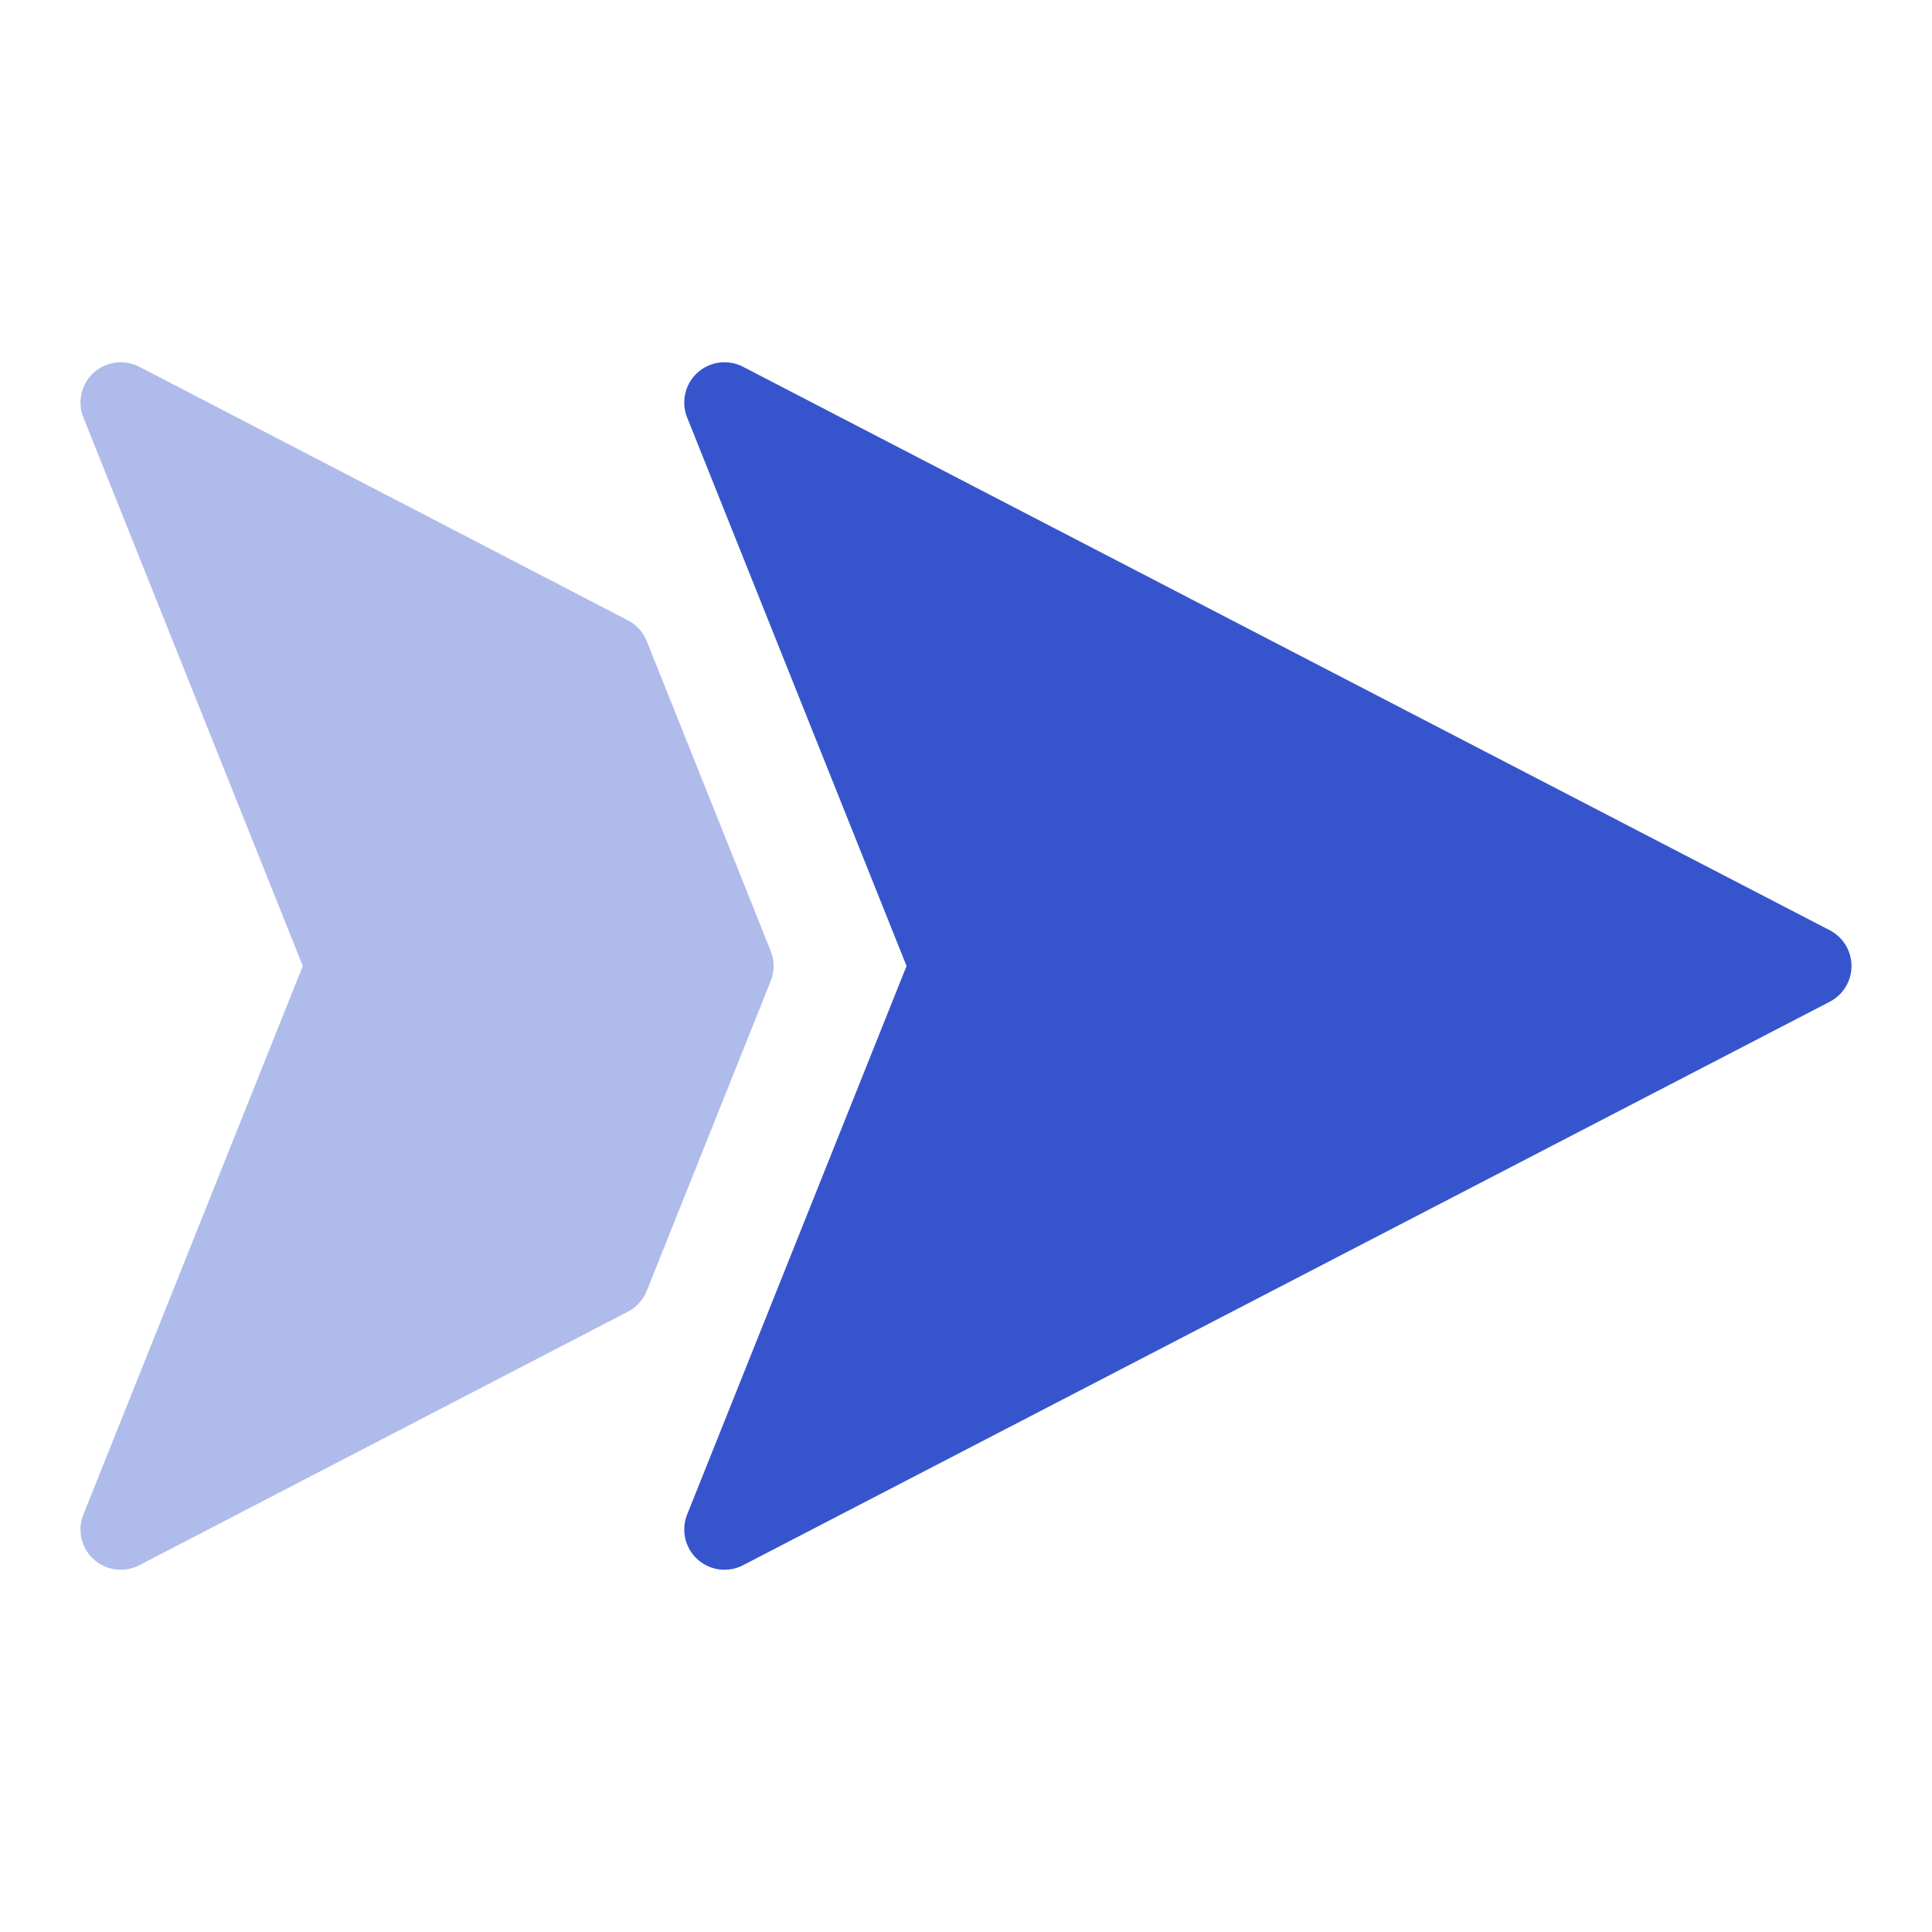
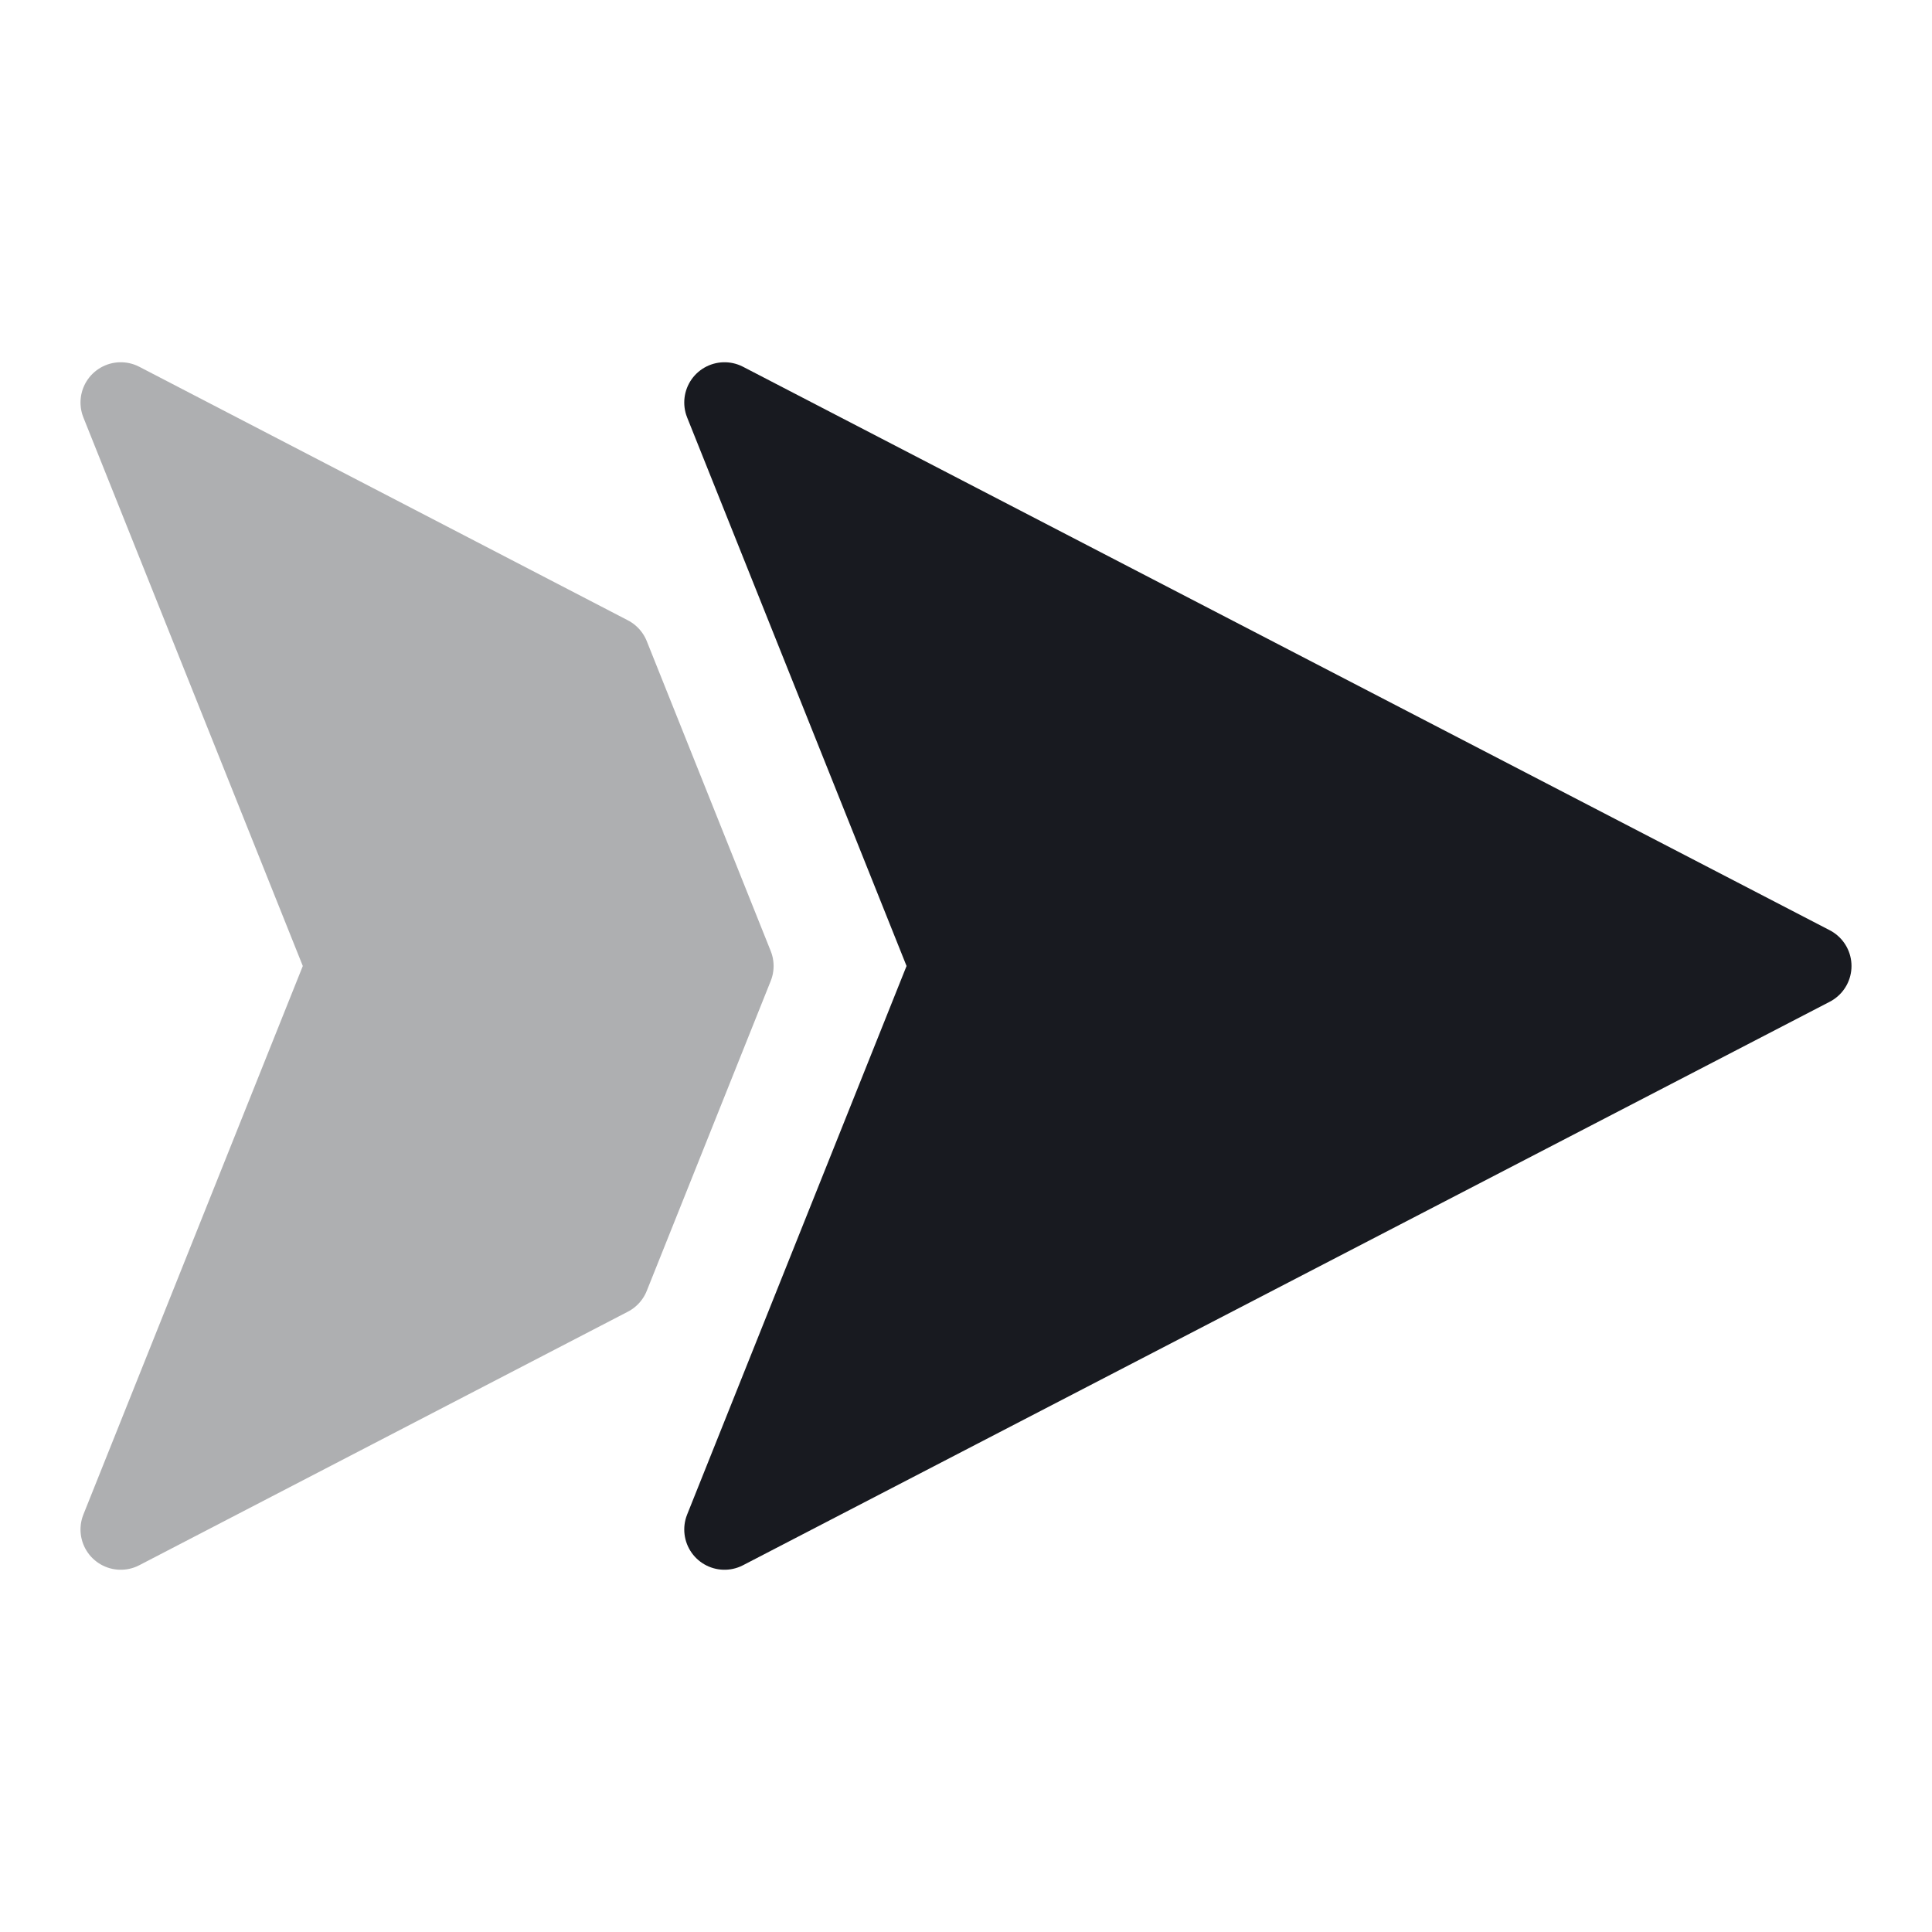
<svg xmlns="http://www.w3.org/2000/svg" viewBox="0 0 24 24">
-   <style>path{fill:#3655cd;stroke:#3655cd;stroke-width:1;stroke-linejoin:round}.g{opacity:.4}@media (prefers-color-scheme:dark){path{fill:#6e91fa;stroke:#6e91fa}.g{opacity:.5}}</style>
+   <style>path{fill:#181a20;stroke:#181a20;stroke-width:1;stroke-linejoin:round}.g{opacity:.35}@media (prefers-color-scheme:dark){path{fill:#f7f7f8;stroke:#f7f7f8}.g{opacity:.4}}</style>
  <path class="g" d="M1.5 5 L7.57 8.15 L9.11 12 L7.57 15.85 L1.5 19 L4.3 12 Z" />
  <path d="M9 5 L22.5 12 L9 19 L11.8 12 Z" />
</svg>
